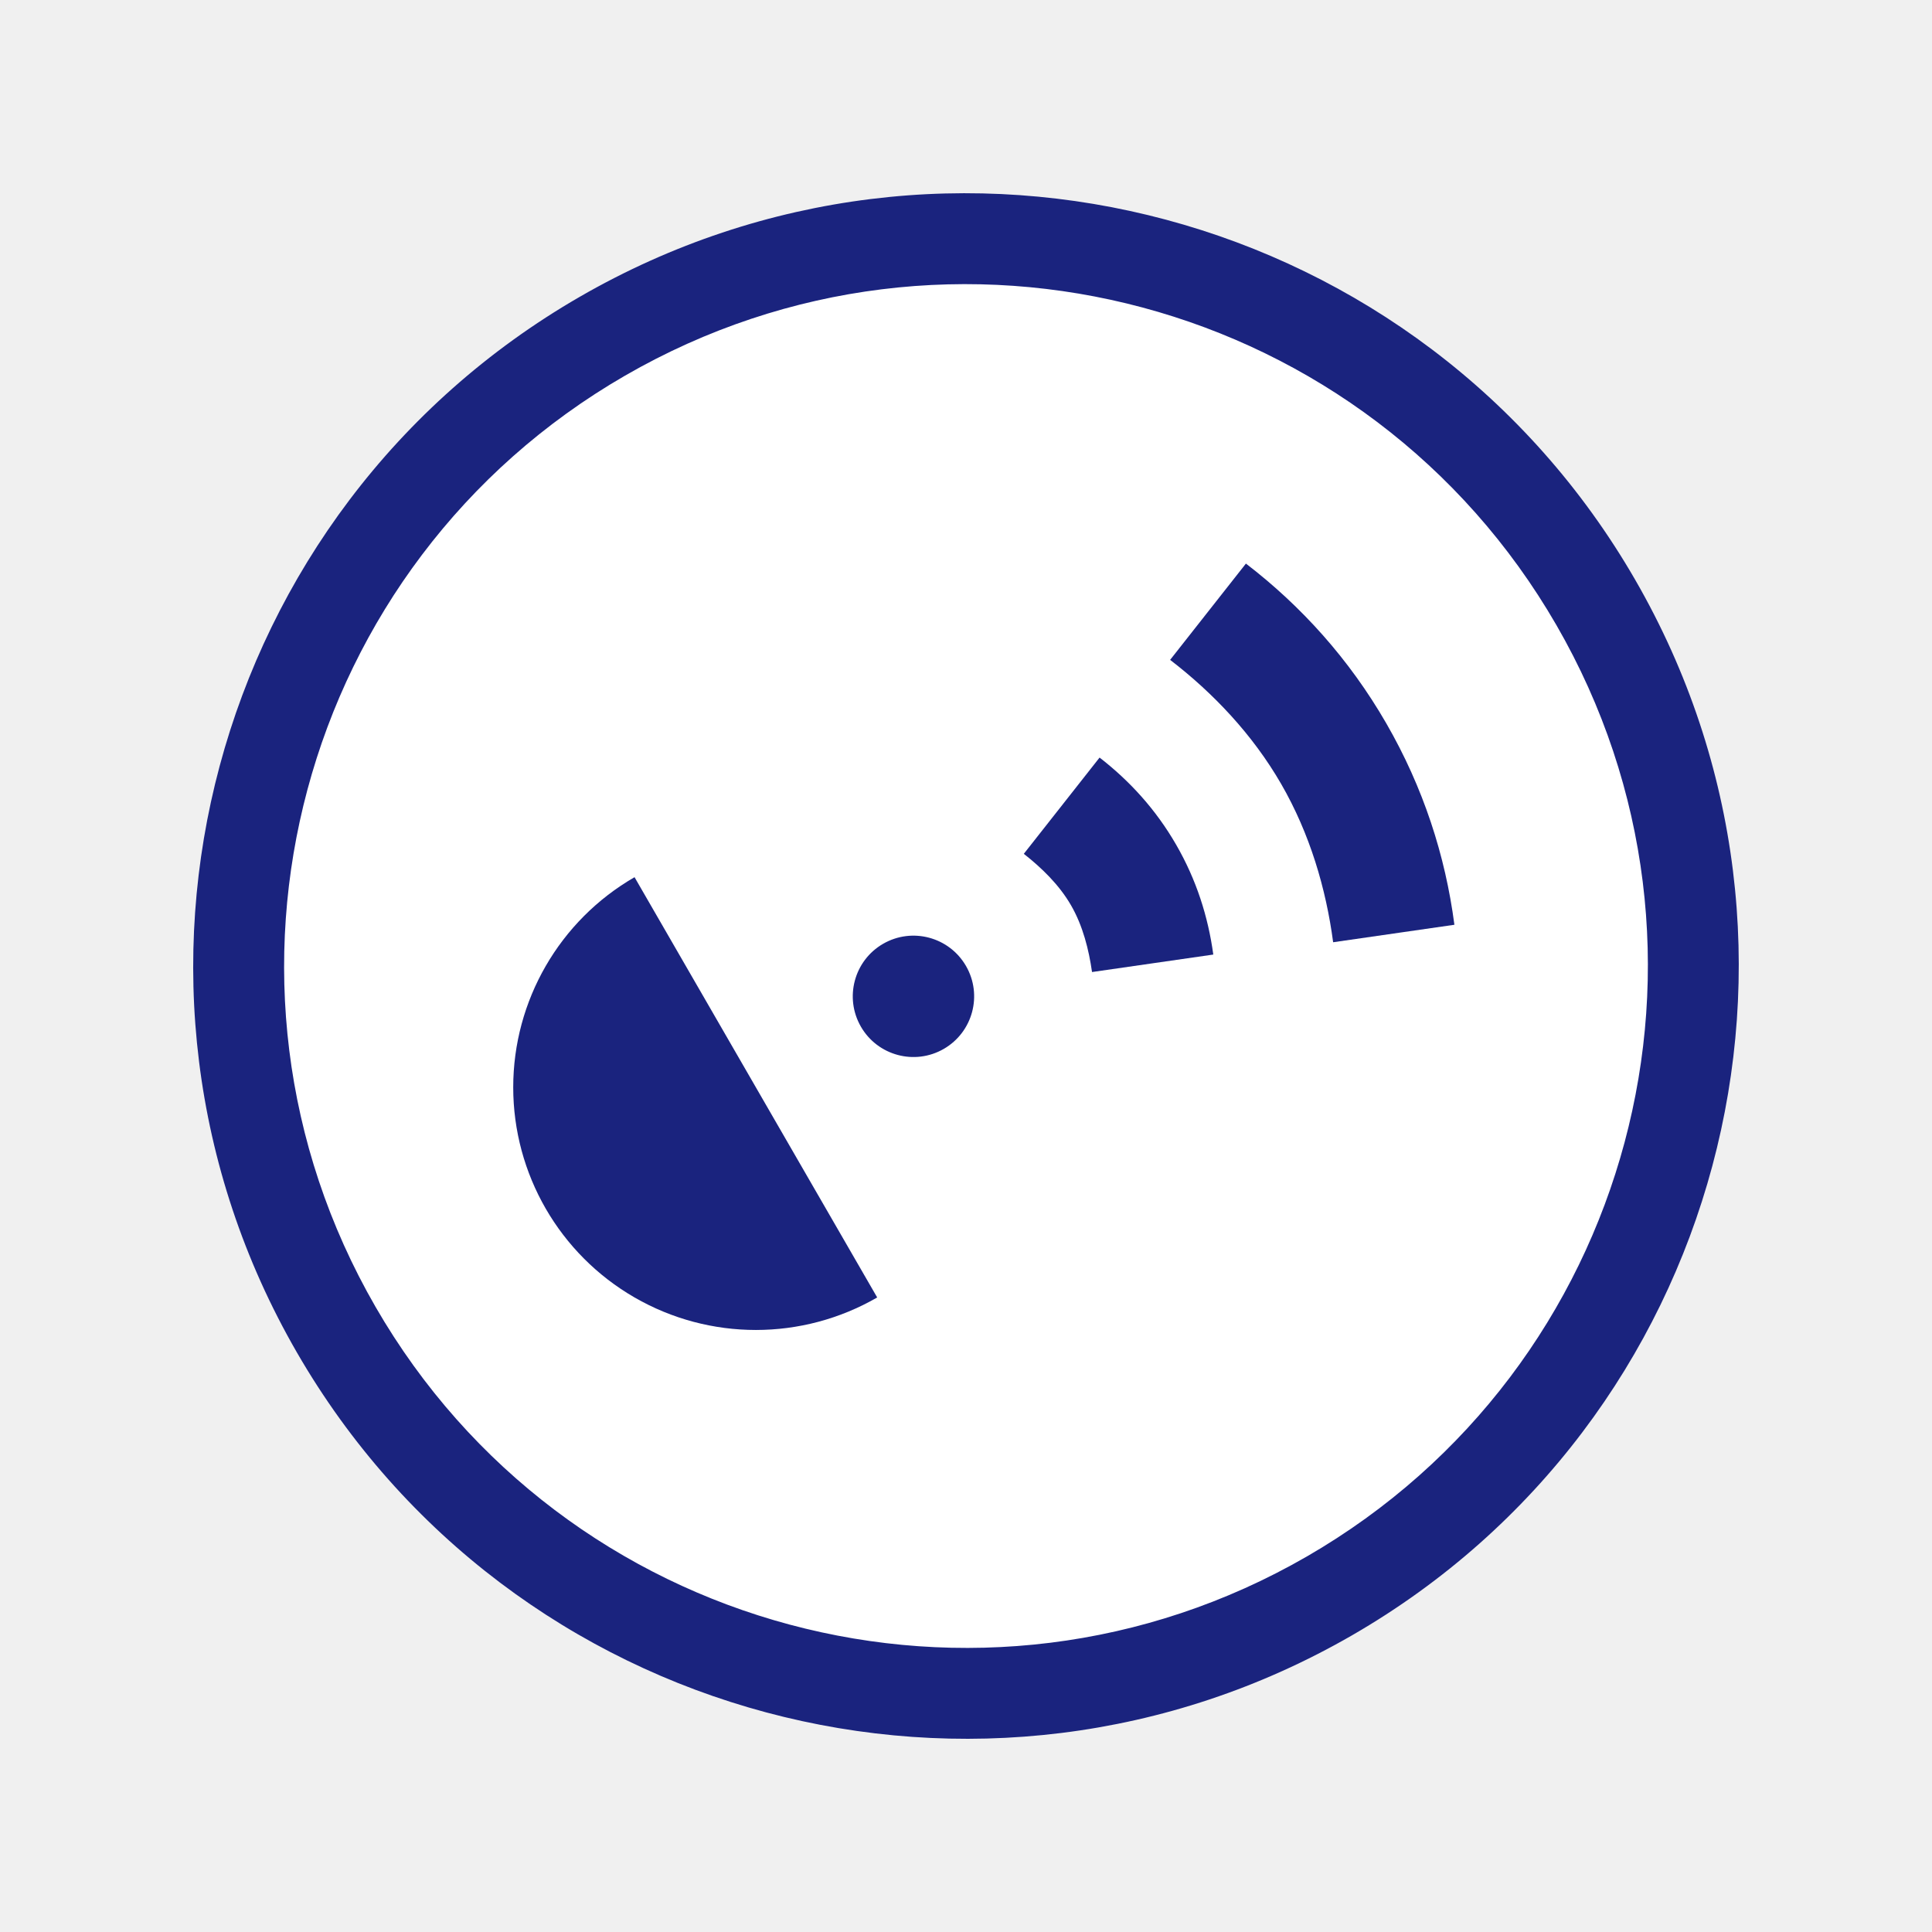
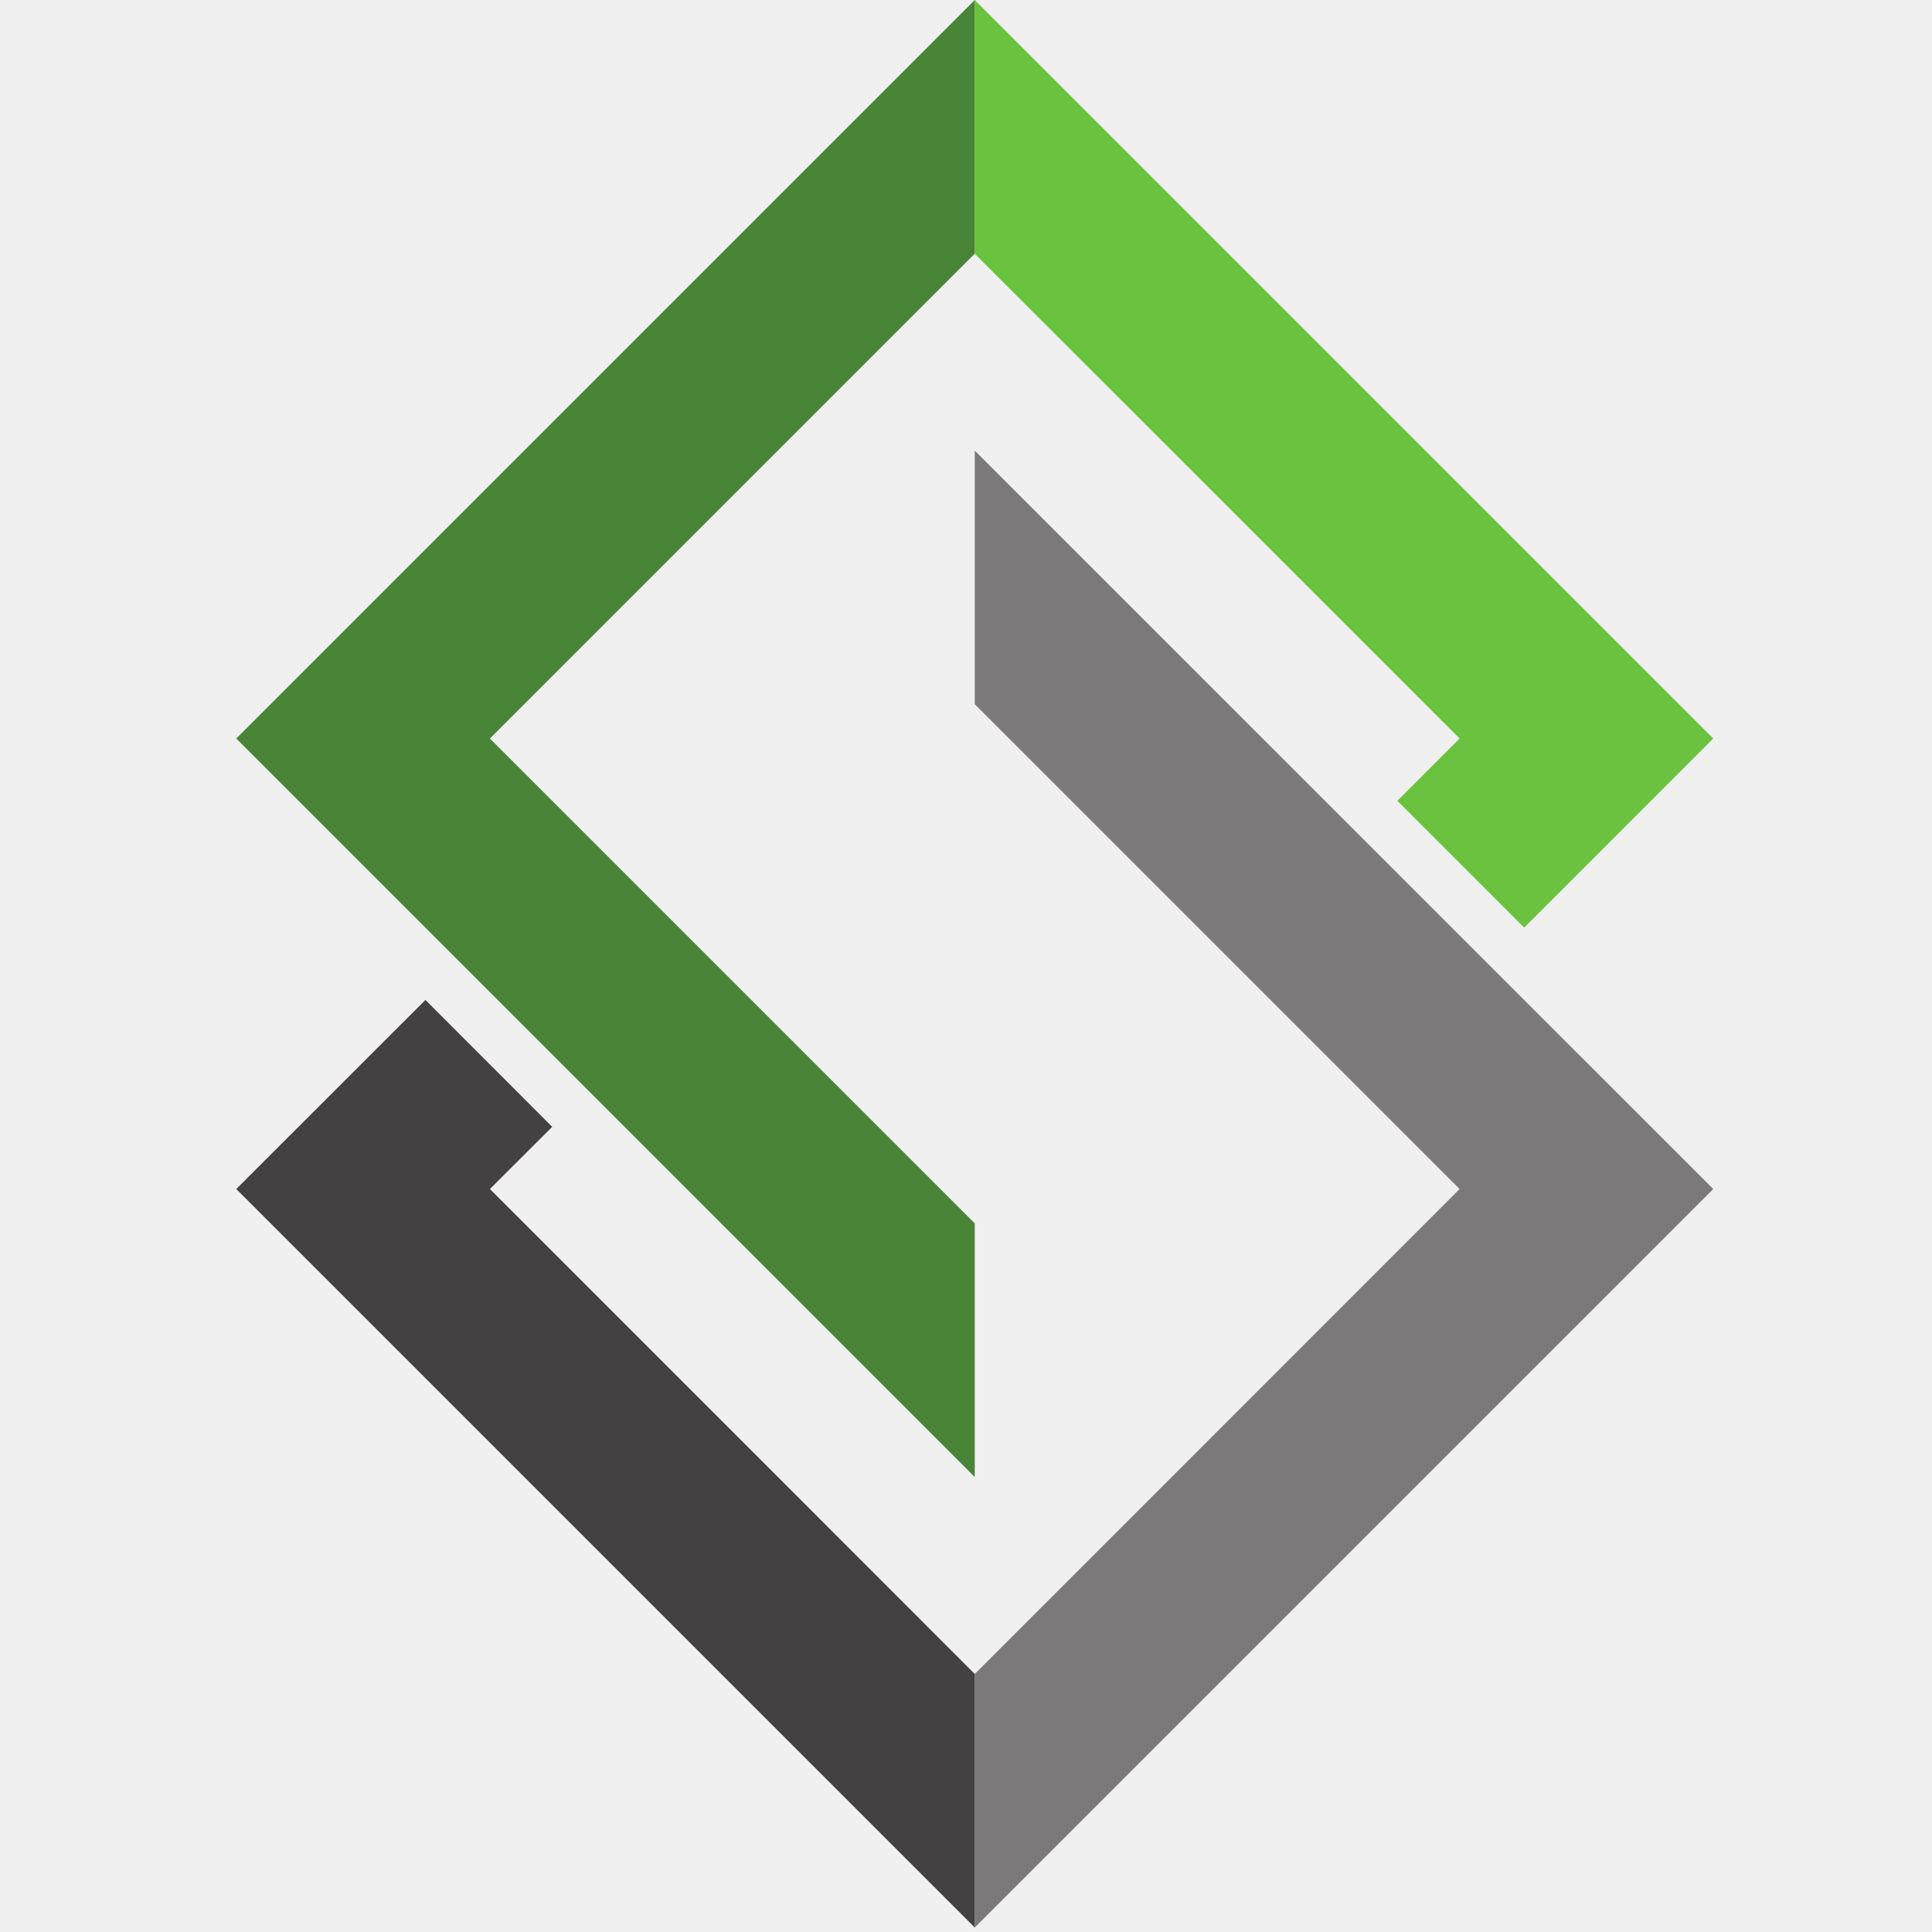
- <svg xmlns="http://www.w3.org/2000/svg" width="64px" height="64px" version="1.1">
-   <ellipse transform="rotate(-30)" cx="11.713" cy="43.713" rx="24.705" ry="24.705" fill="#fff" stroke-width=".891" />
-   <g fill="#1a237e">
-     <g stroke-width=".891">
-       <circle transform="rotate(-30)" cx="9.703" cy="43.713" r="2.01" />
-       <path d="m36.425 25.095-2.51 3.189c0.586 0.461 1.17 1.022 1.565 1.707 0.395 0.685 0.589 1.471 0.695 2.209l4.017-0.579c-0.171-1.254-0.559-2.476-1.231-3.64-0.672-1.164-1.536-2.111-2.537-2.886z" />
-       <path d="m41.272 18.67-2.51 3.189c1.419 1.091 2.729 2.466 3.679 4.112 0.95 1.646 1.486 3.468 1.721 5.242l4.017-0.579c-0.3-2.291-1.03-4.547-2.257-6.673-1.227-2.126-2.816-3.886-4.65-5.292z" />
-     </g>
-     <path transform="rotate(-30)" d="m3.675 51.751a8.038 8.038 0 0 1-6.961-4.019 8.038 8.038 0 0 1 0-8.038 8.038 8.038 0 0 1 6.961-4.019v8.038z" stroke-width=".891" />
-     <path d="m19.202 9.834c-12.242 7.068-16.437 22.722-9.369 34.964 7.068 12.242 22.722 16.437 34.964 9.369s16.437-22.722 9.369-34.964-22.722-16.437-34.964-9.369zm1.506 2.608c10.802-6.237 24.614-2.535 30.851 8.267 6.237 10.802 2.535 24.614-8.267 30.851-10.802 6.237-24.614 2.535-30.851-8.267-6.237-10.802-2.535-24.614 8.267-30.851z" stroke-width=".891" />
+ <svg xmlns="http://www.w3.org/2000/svg" width="64" height="64" viewBox="0 0 64 64" fill="none">
+   <mask id="mask0_97_81" style="mask-type:luminance" maskUnits="userSpaceOnUse" x="31" y="14" width="26" height="50">
+     <path d="M31.661 14.423H56.765V64H31.661V14.423Z" fill="white" />
+   </mask>
+   <g mask="url(#mask0_97_81)">
+     <path d="M32.29 14.928V23.328L48.351 39.388L38.571 49.171L32.29 55.452V63.852L56.754 39.388L50.594 33.229L32.29 14.928Z" fill="#7B7979" />
+   </g>
+   <mask id="mask1_97_81" style="mask-type:luminance" maskUnits="userSpaceOnUse" x="7" y="32" width="26" height="32">
+     <path d="M7.791 32.974H32.403V64H7.791V32.974Z" fill="white" />
+   </mask>
+   <g mask="url(#mask1_97_81)">
+     <path d="M26.012 49.171L16.229 39.388L18.293 37.328L14.093 33.125L13.988 33.229L7.826 39.388L32.29 63.852V55.452L26.012 49.171Z" fill="#444142" />
+   </g>
+   <mask id="mask2_97_81" style="mask-type:luminance" maskUnits="userSpaceOnUse" x="31" y="0" width="26" height="31">
+     <path d="M31.661 0H56.765V30.748H31.661V0Z" fill="white" />
+   </mask>
+   <g mask="url(#mask2_97_81)">
+     <path d="M38.568 14.681L48.351 24.464L46.29 26.527L50.49 30.727L50.594 30.626L56.754 24.464L32.29 0V8.406L38.568 14.681Z" fill="#6AC23F" />
+   </g>
+   <mask id="mask3_97_81" style="mask-type:luminance" maskUnits="userSpaceOnUse" x="7" y="0" width="26" height="50">
+     <path d="M7.791 0H32.403V49.299H7.791V0Z" fill="white" />
+   </mask>
+   <g mask="url(#mask3_97_81)">
+     <path d="M16.229 24.464L32.29 8.403V8.406V0L7.826 24.464L32.29 48.928V40.525L16.229 24.464Z" fill="#498536" />
  </g>
</svg>
